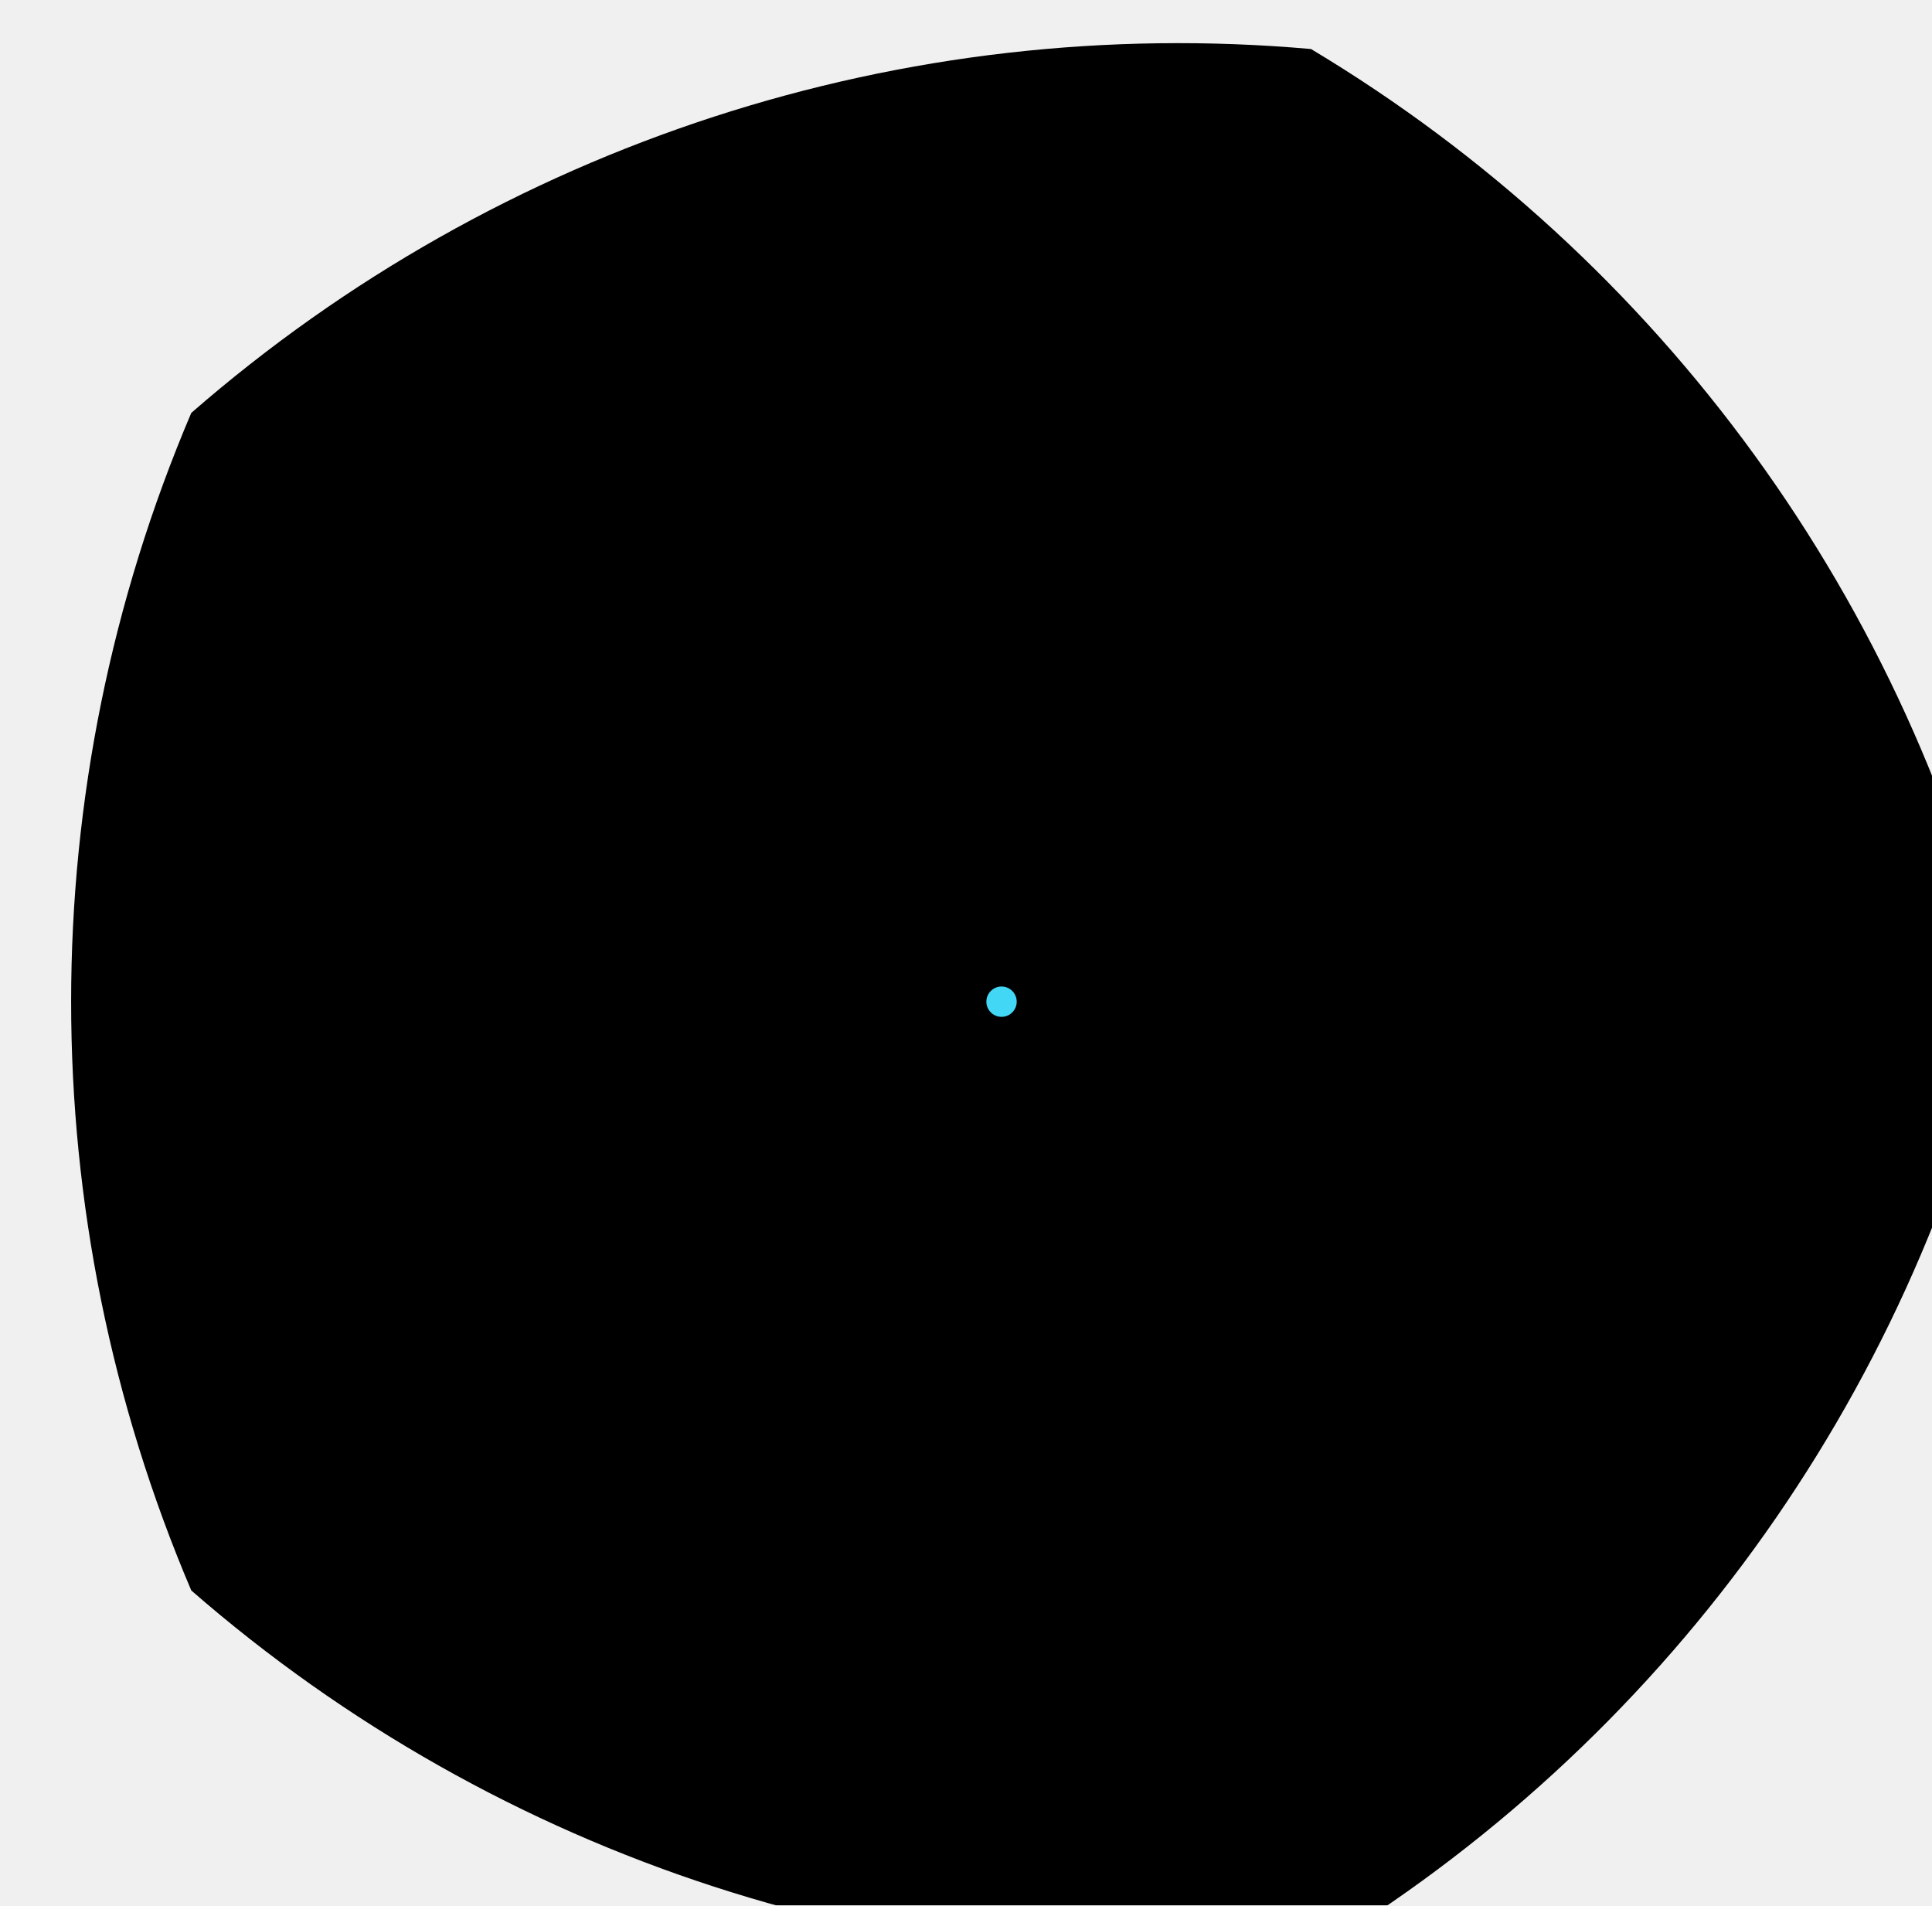
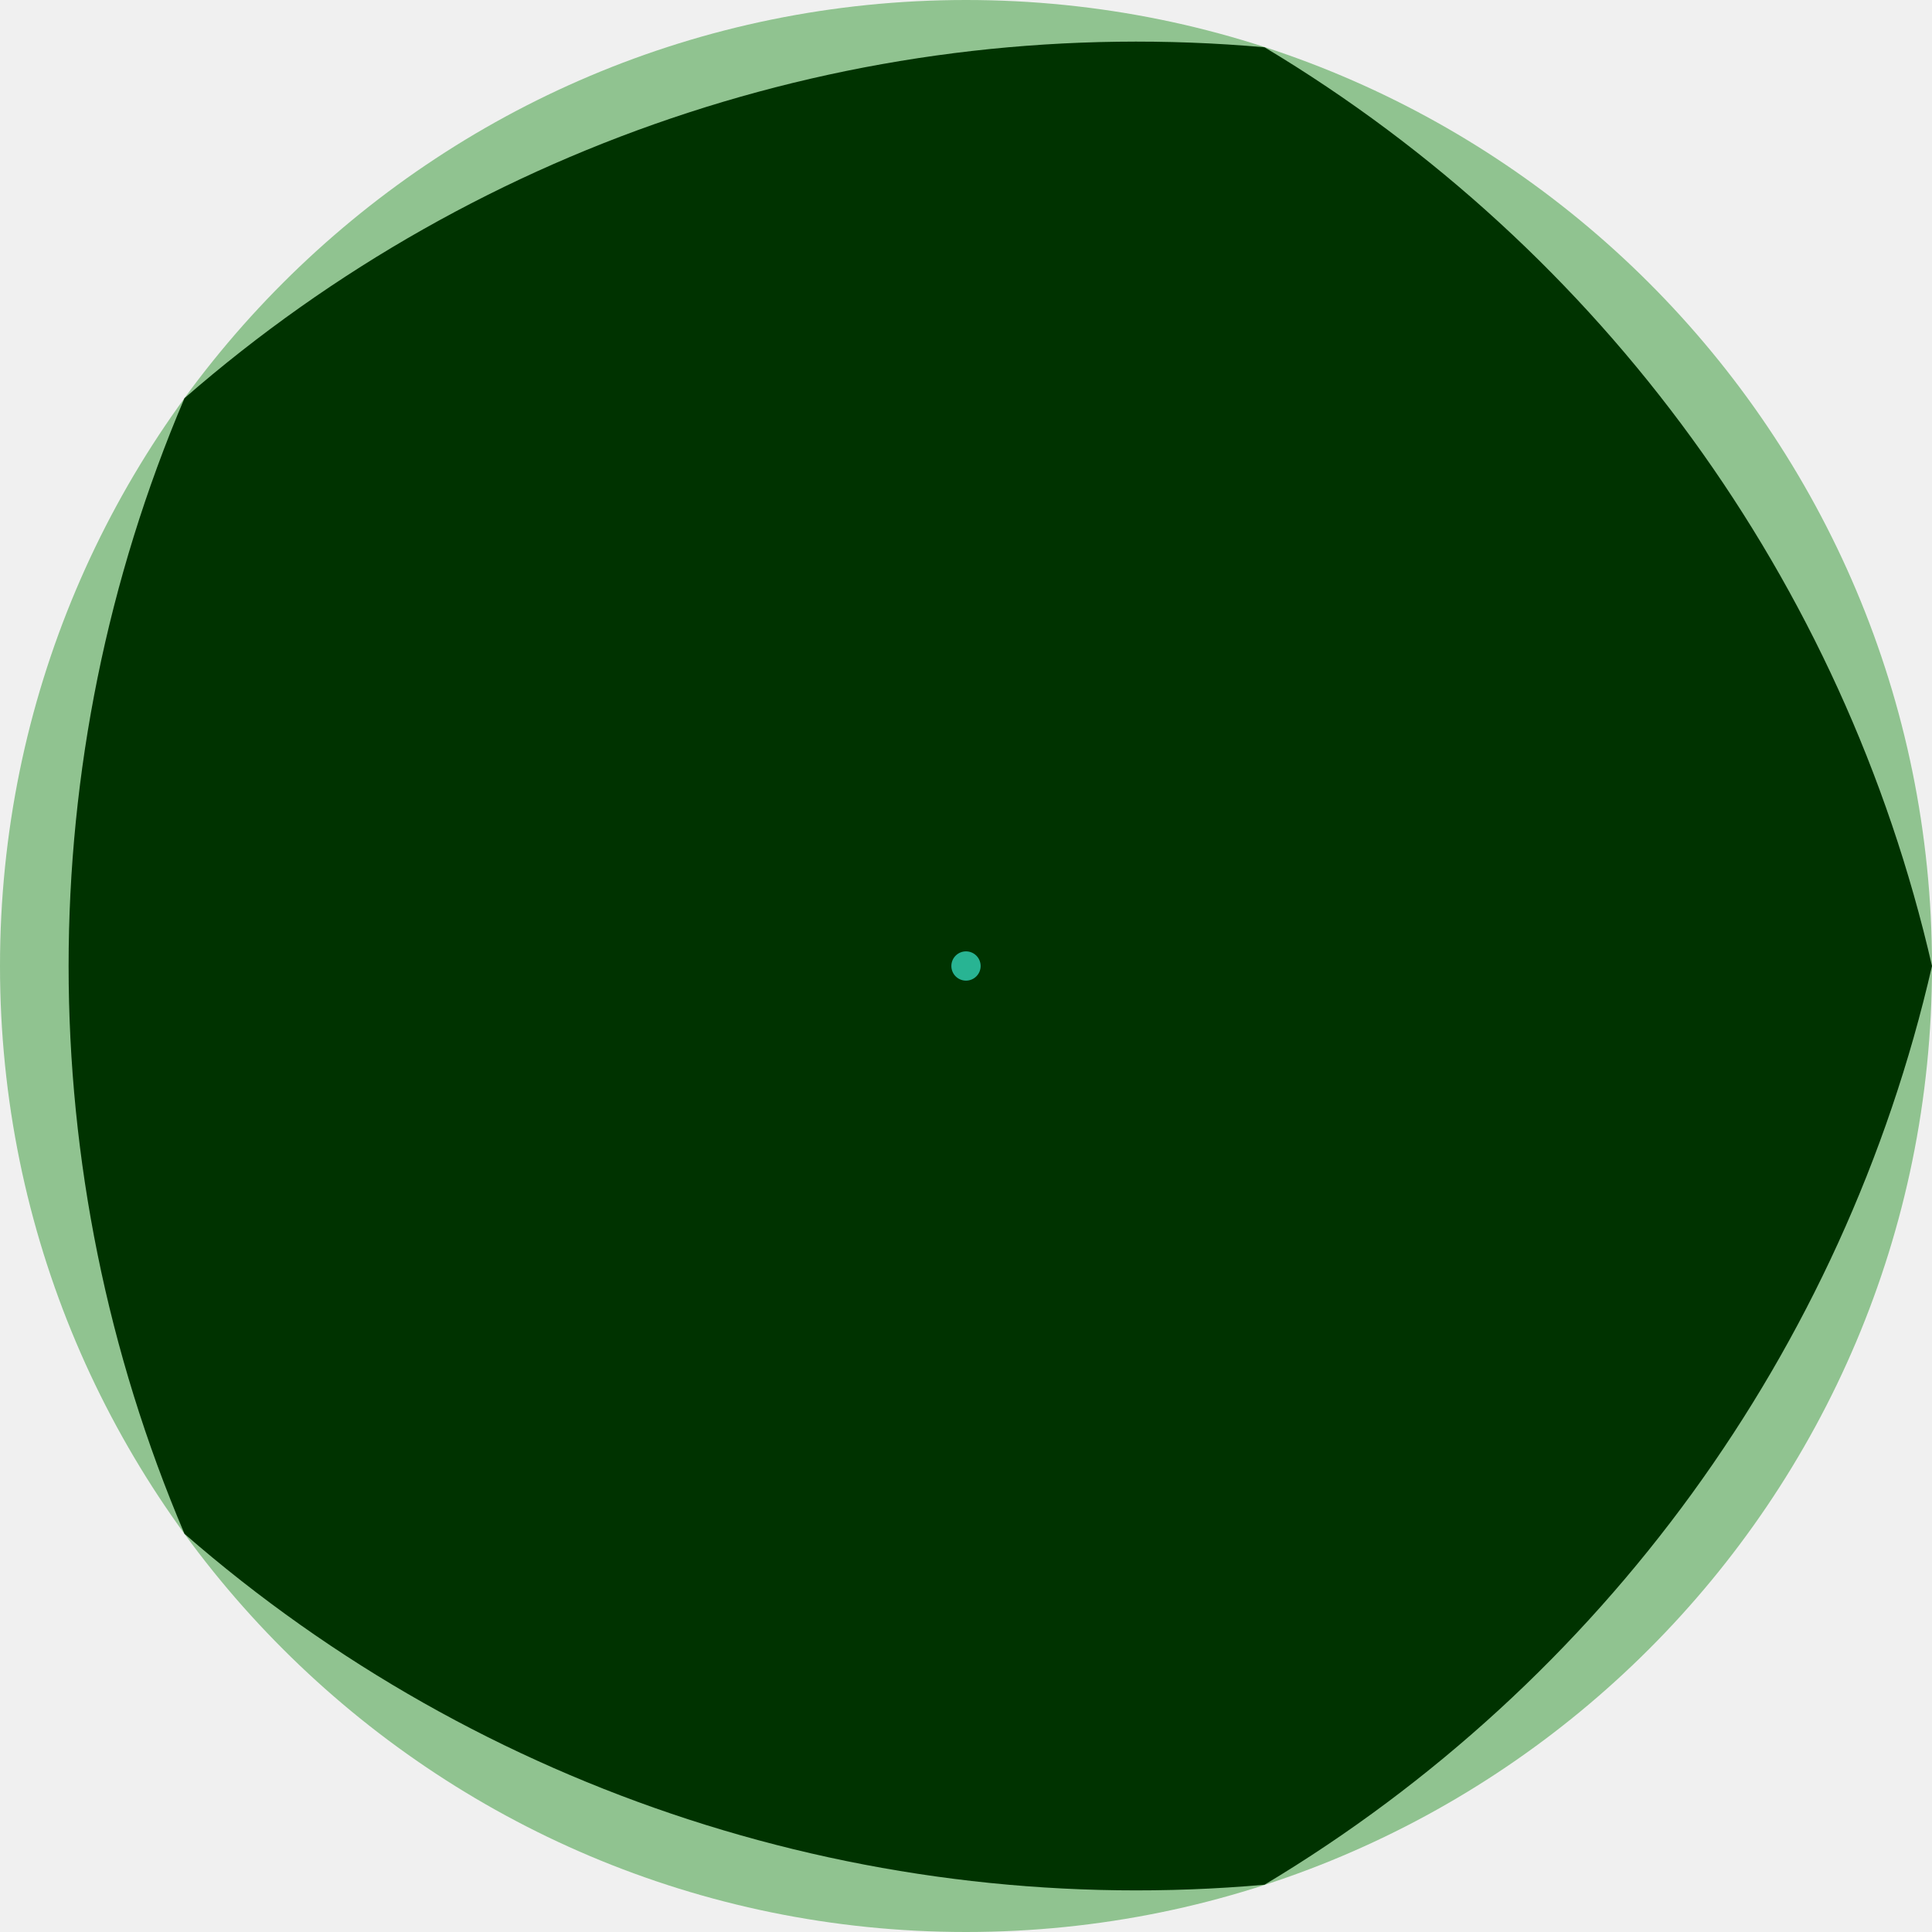
<svg xmlns="http://www.w3.org/2000/svg">
  <g>
    <style>
      text {
        font-family: monospace;
        font-size: 4px;
      }
    </style>
    <mask id="holes">
      <rect width="100%" height="100%" fill="white" />
    </mask>
-     <path mask="url(#holes)" d="M 132 66              A 99 99 0 0 0 86.395 3.23              A 99 99 0 0 0 12.605 27.206              A 99 99 0 0 0 12.605 104.794              A 99 99 0 0 0 86.395 128.77              A 99 99 0 0 0 132 66              Z" />
+     <path id="shape" mask="url(#holes)" d="M 132 66              A 99 99 0 0 0 86.395 3.23              A 99 99 0 0 0 12.605 27.206              A 99 99 0 0 0 12.605 104.794              A 99 99 0 0 0 86.395 128.77              A 99 99 0 0 0 132 66              Z" />
    <circle id="center-point" cx="66" cy="66" r="1" fill="#42d7f5" />
+     <style>
+       #clip {
+         fill: green;
+         opacity: 0.4;
+       }
+     </style>
+     <ellipse id="clip" cx="66" cy="66" rx="66" ry="66" />
  </g>
</svg>
